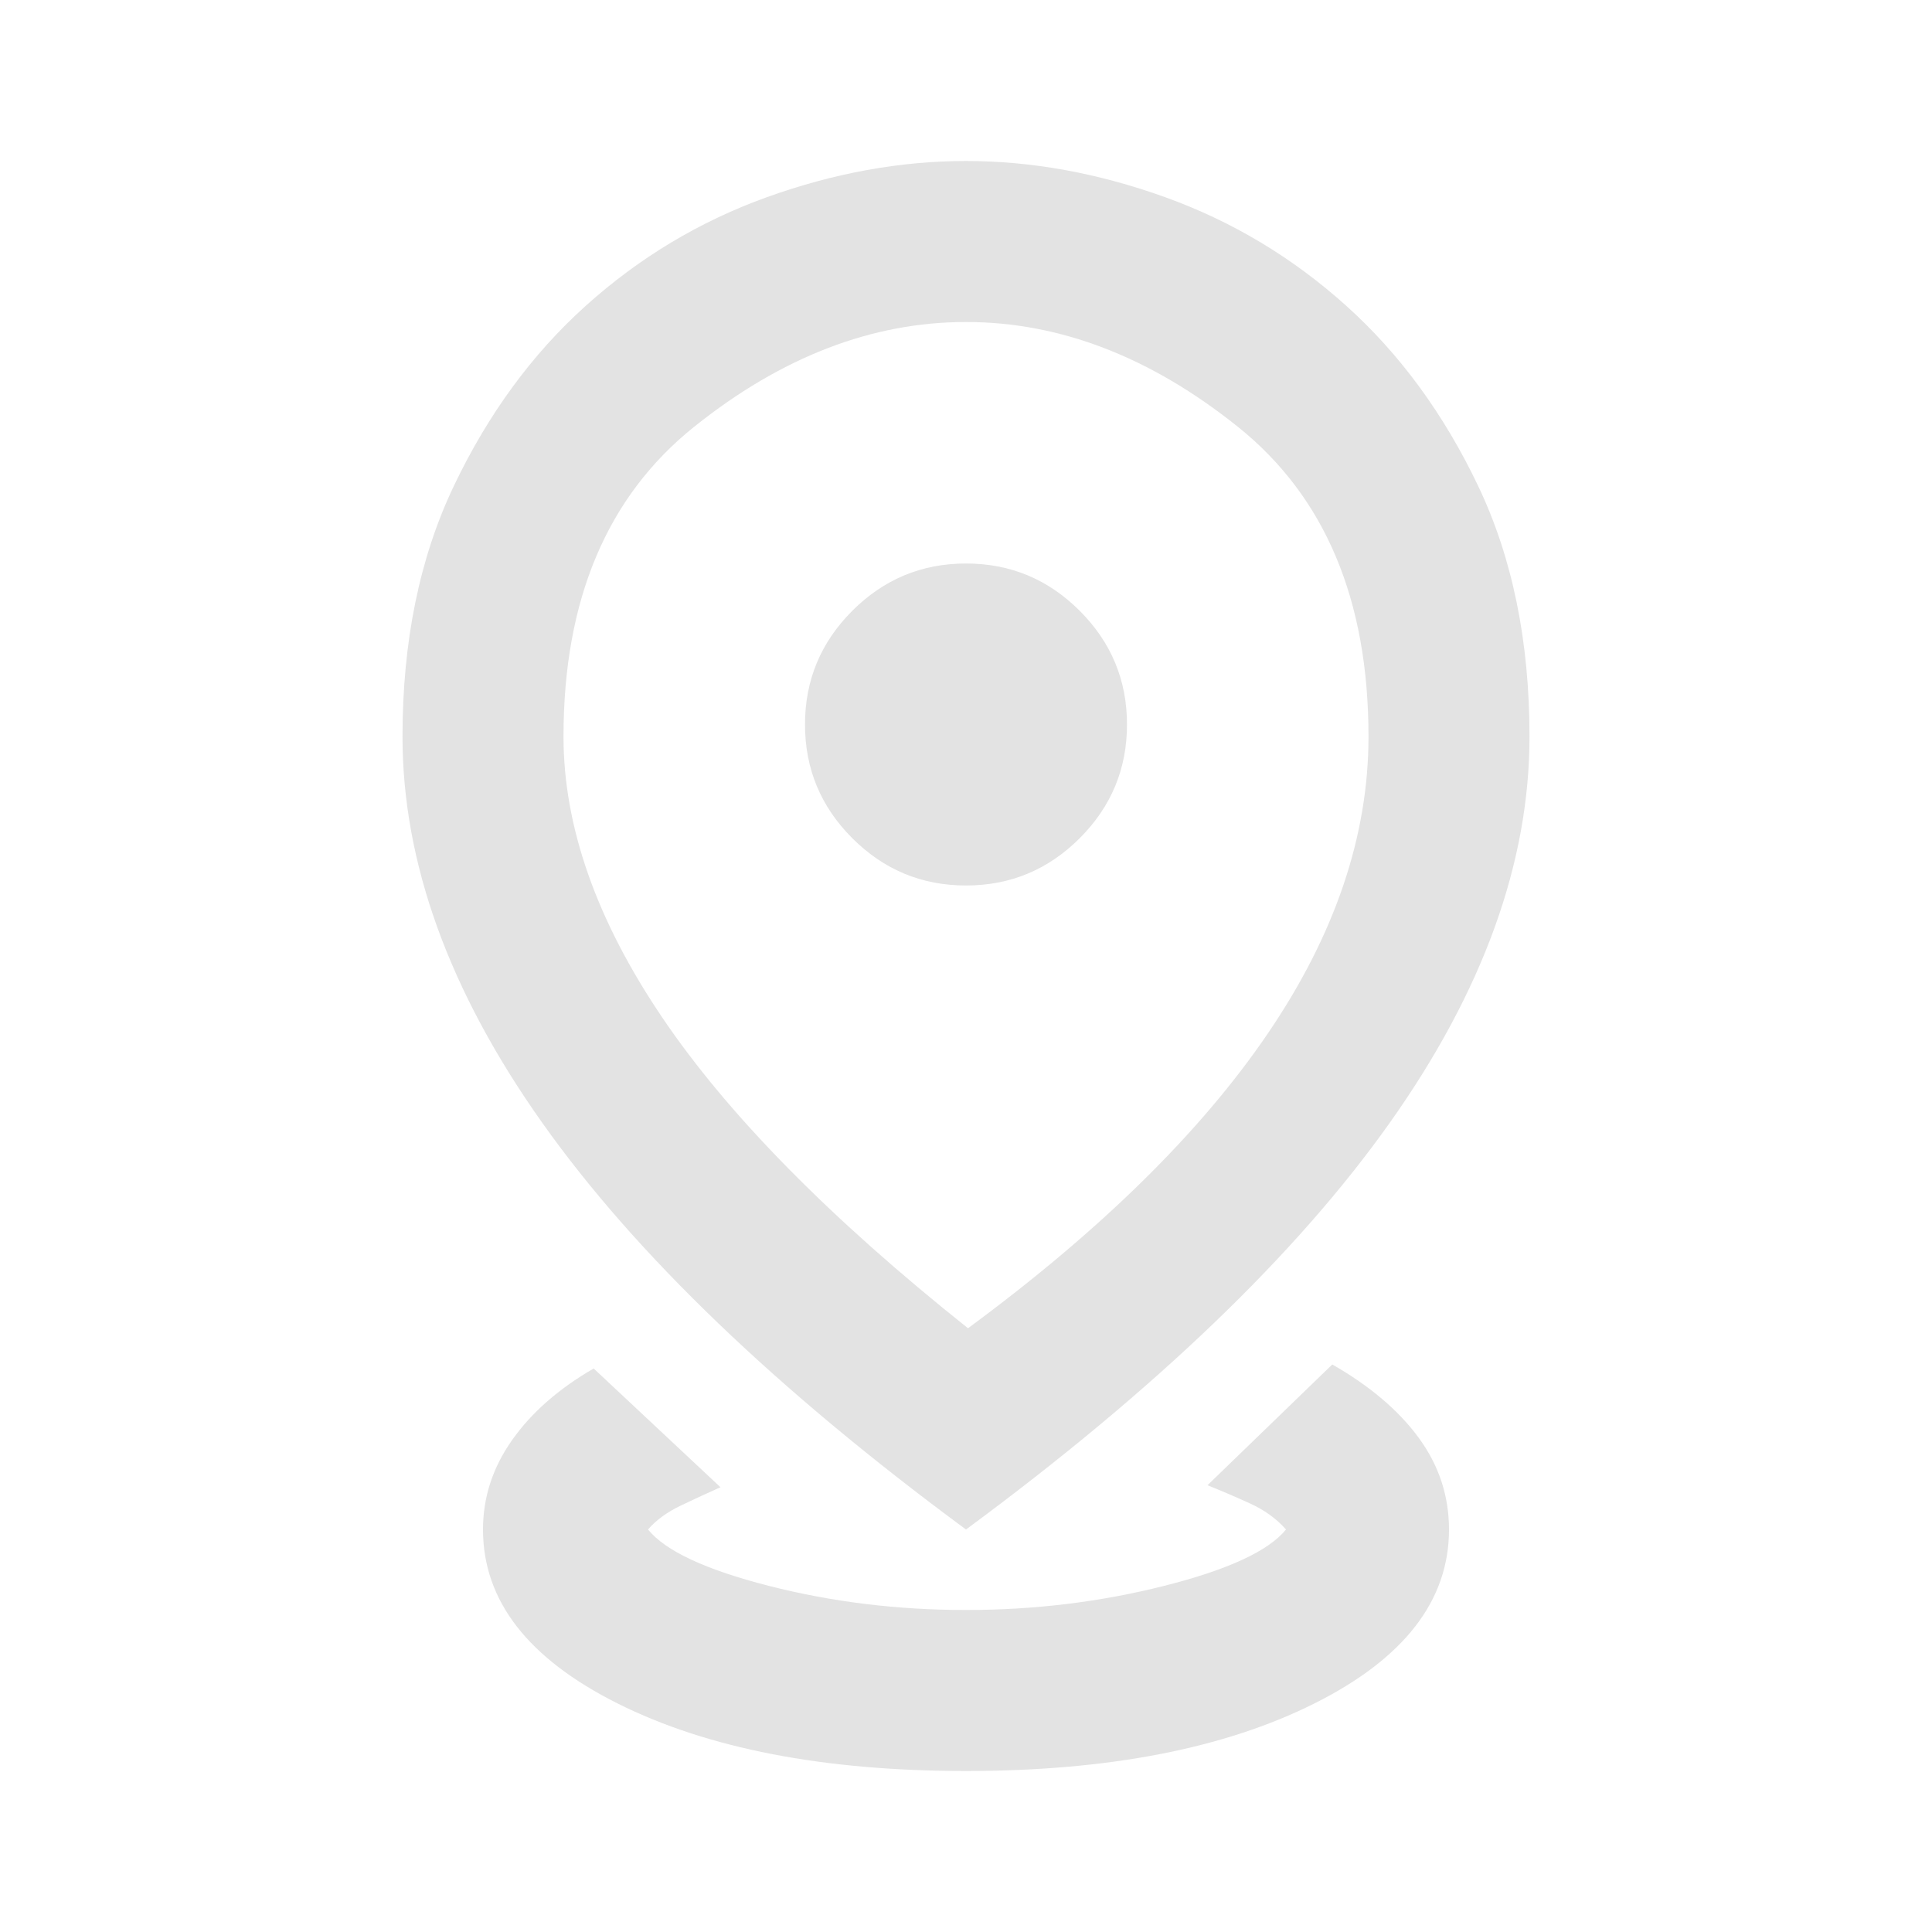
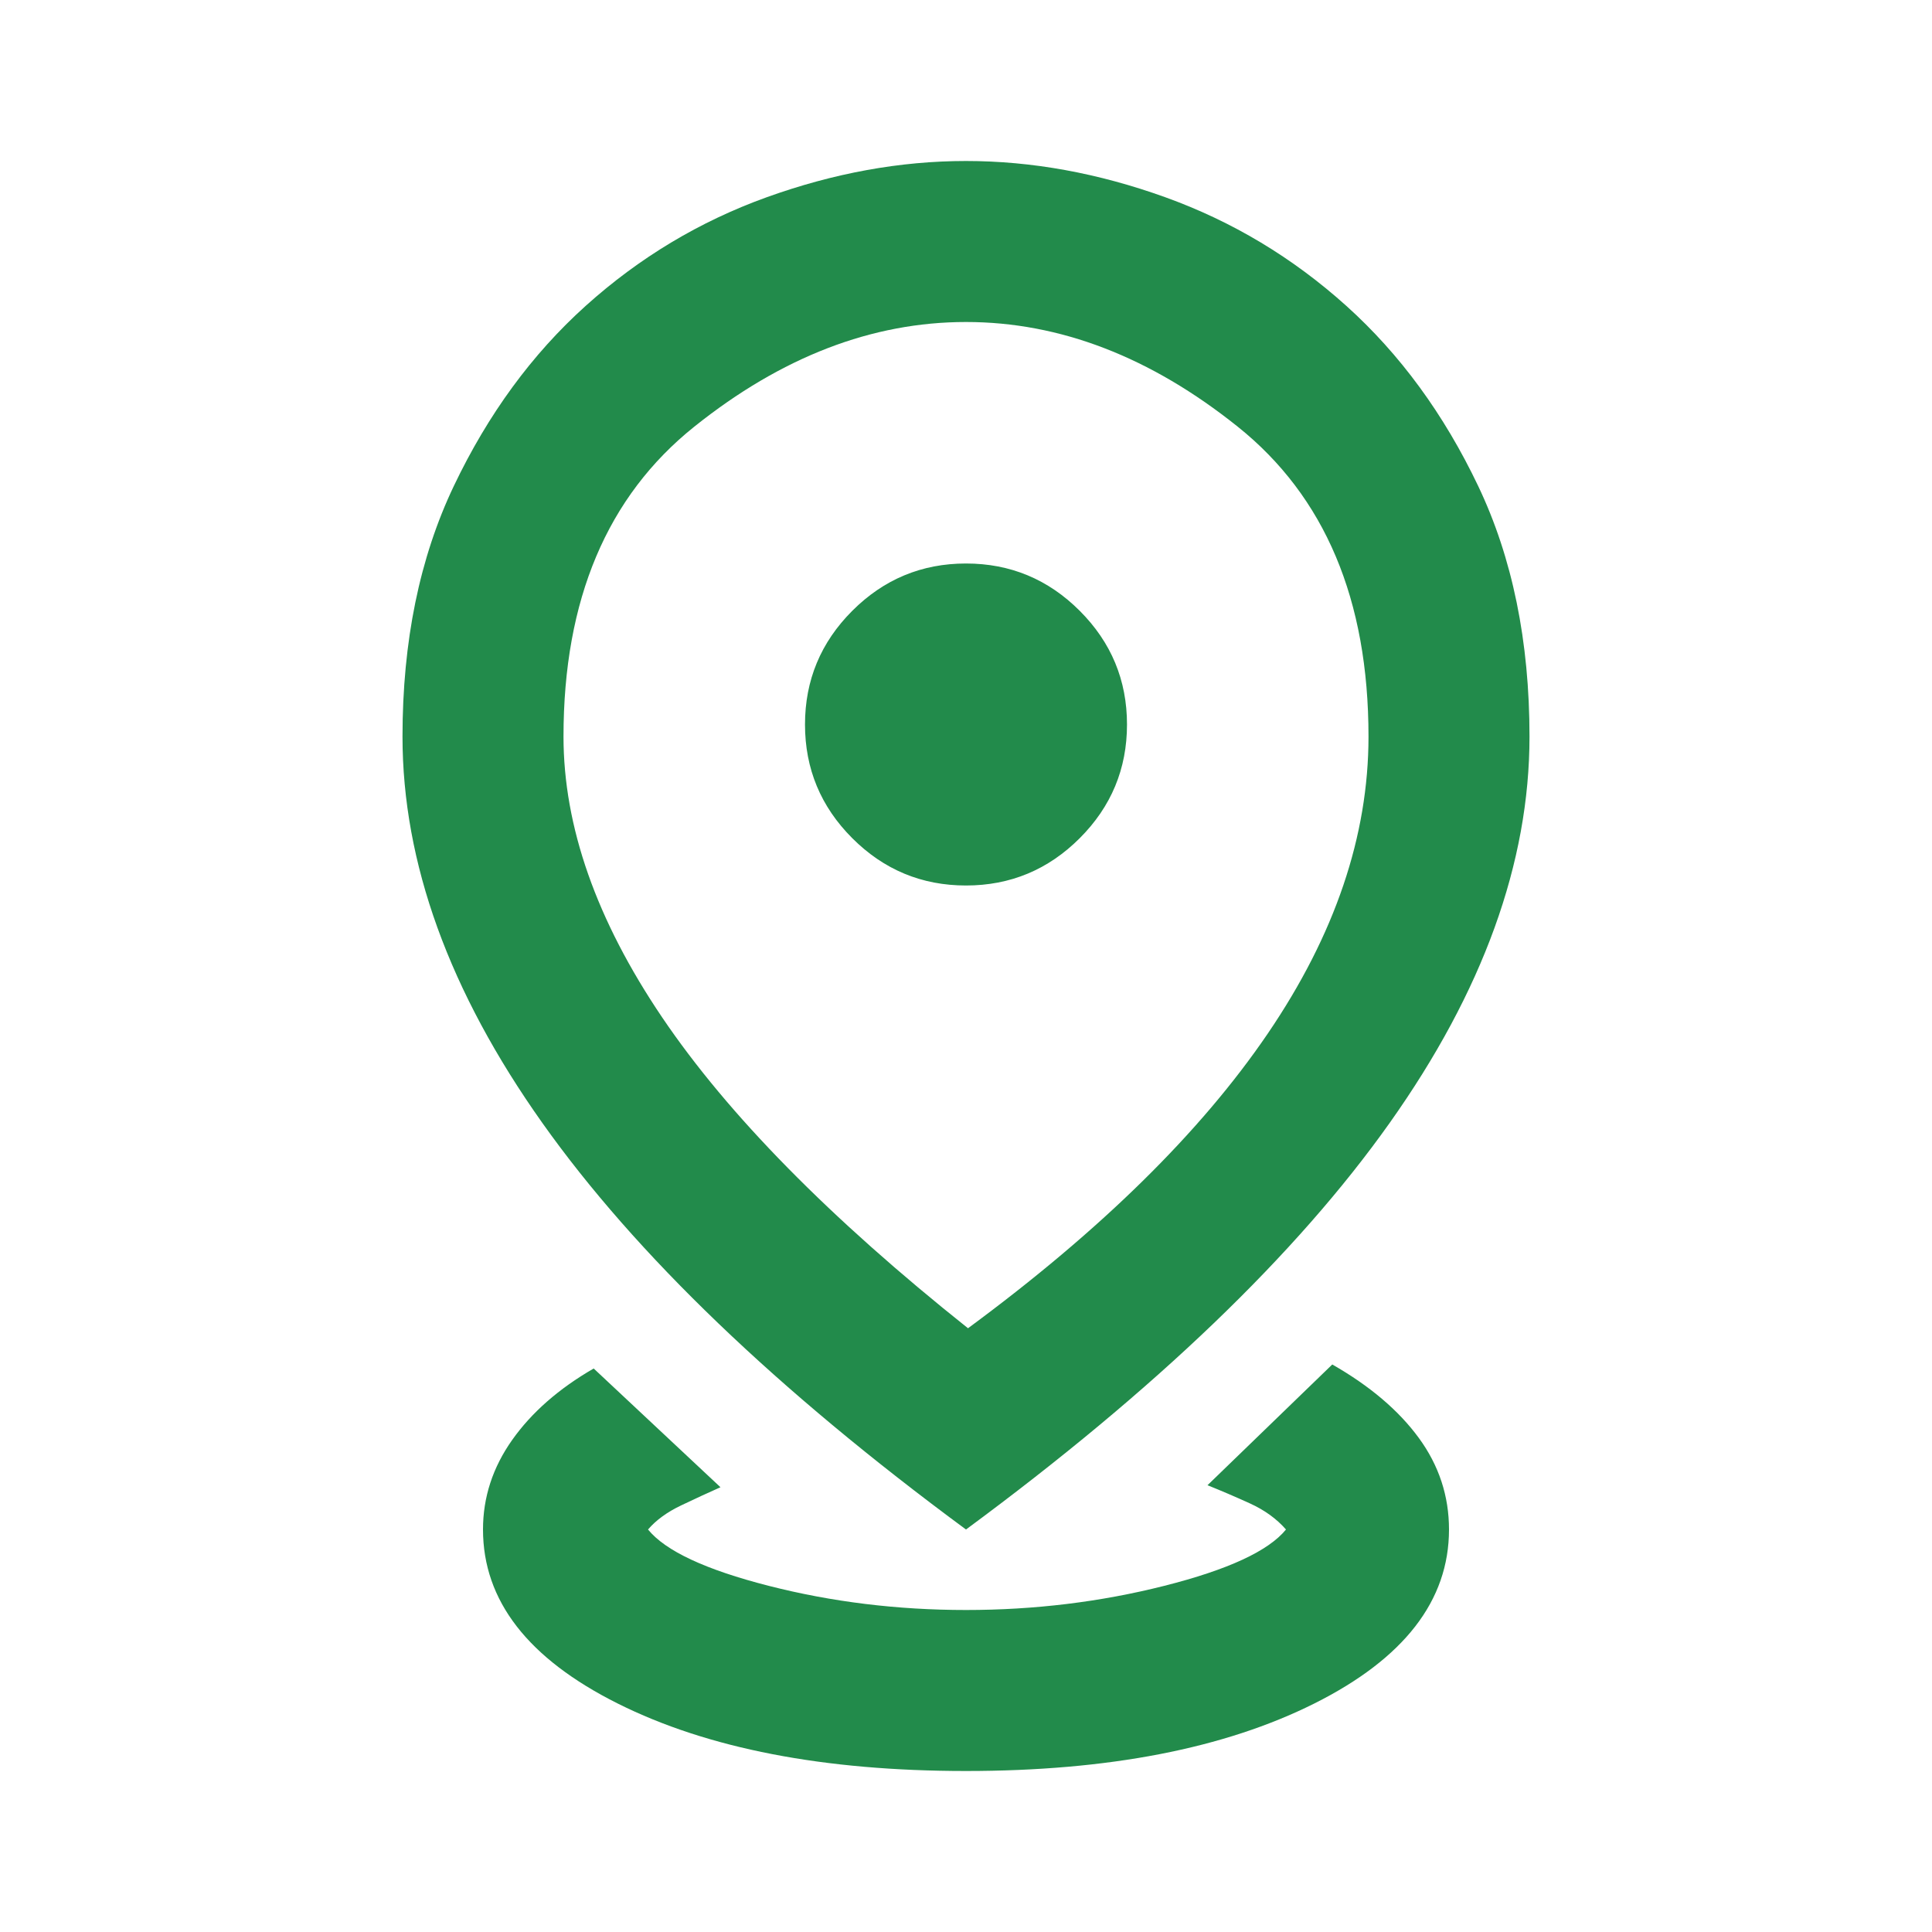
- <svg xmlns="http://www.w3.org/2000/svg" height="24px" viewBox="0 -960 960 960" width="24px" fill="#e3e3e3">
+ <svg xmlns="http://www.w3.org/2000/svg" height="24px" viewBox="0 -960 960 960" width="24px" fill="#228B4B">
  <path d="M480-80q-106 0-173-33.5T240-200q0-24 14.5-44.5T295-280l63 59q-9 4-19.5 9T322-200q13 16 60 28t98 12q51 0 98.5-12t60.5-28q-7-8-18-13t-21-9l62-60q28 16 43 36.5t15 45.5q0 53-67 86.5T480-80Zm1-220q99-73 149-146.5T680-594q0-102-65-154t-135-52q-70 0-135 52t-65 154q0 67 49 139.5T481-300Zm-1 100Q339-304 269.5-402T200-594q0-71 25.5-124.5T291-808q40-36 90-54t99-18q49 0 99 18t90 54q40 36 65.5 89.5T760-594q0 94-69.5 192T480-200Zm0-320q33 0 56.5-23.5T560-600q0-33-23.5-56.5T480-680q-33 0-56.5 23.5T400-600q0 33 23.5 56.5T480-520Zm0-80Z" />
</svg>
